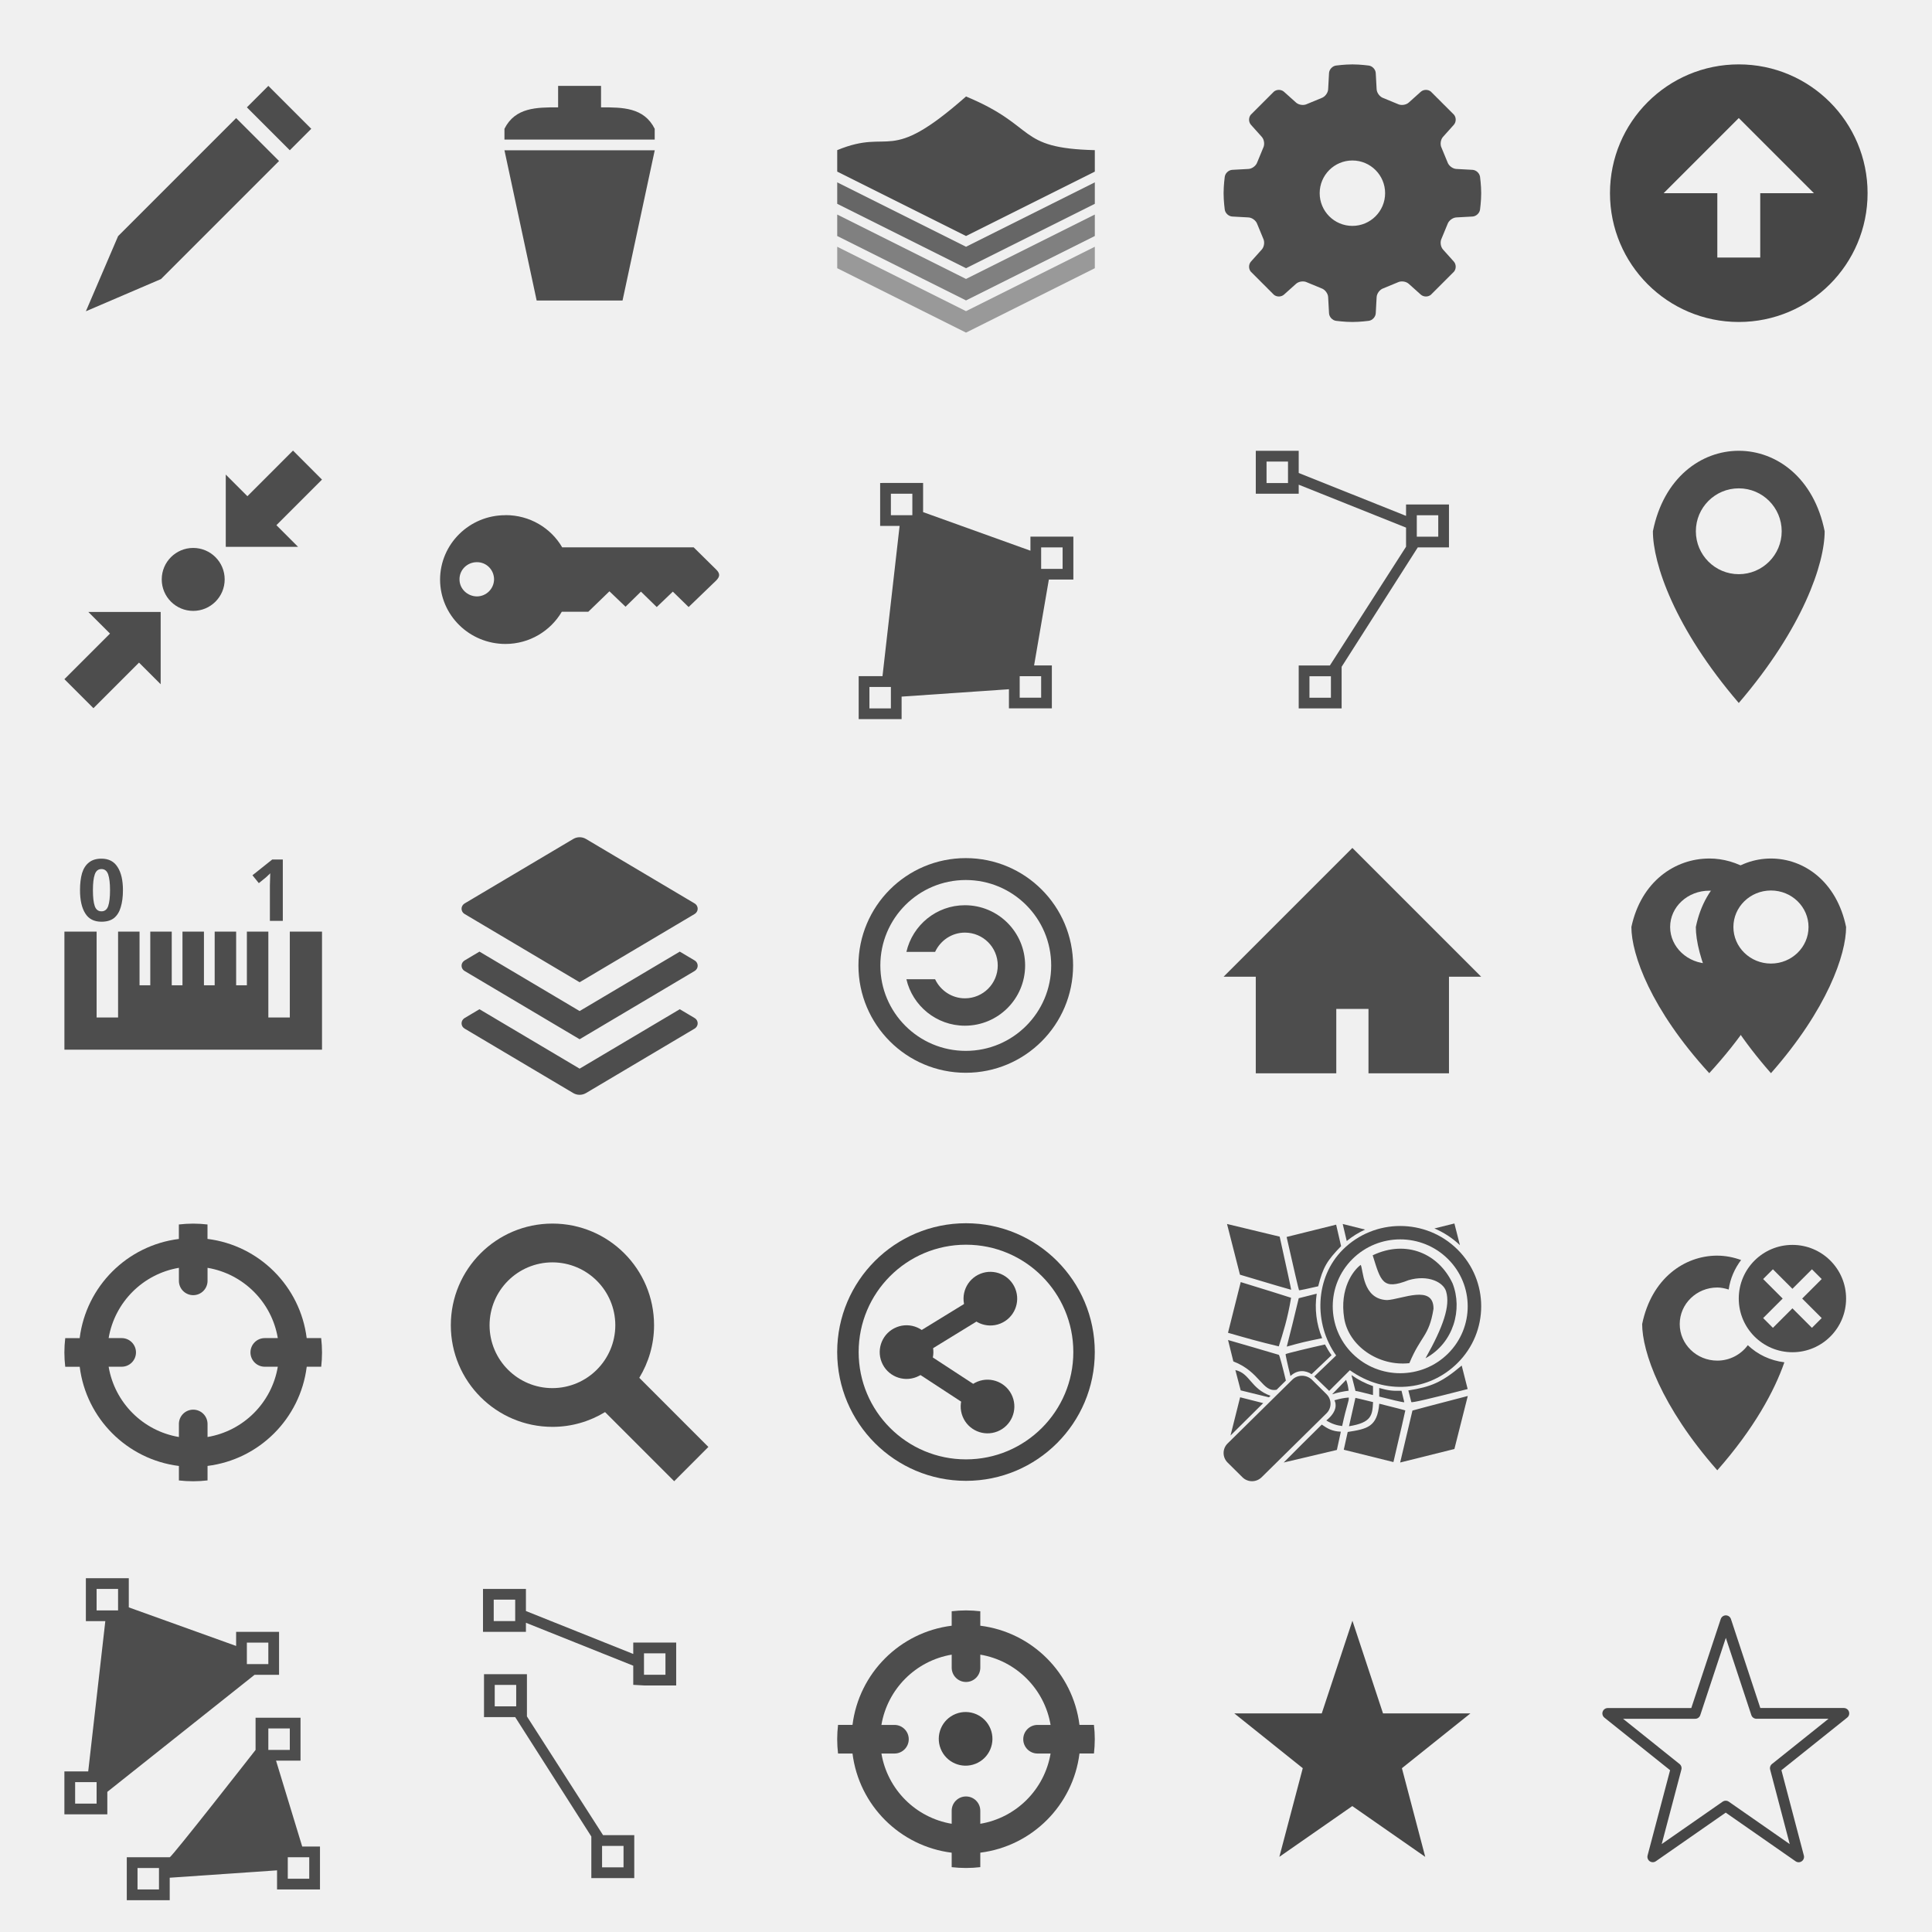
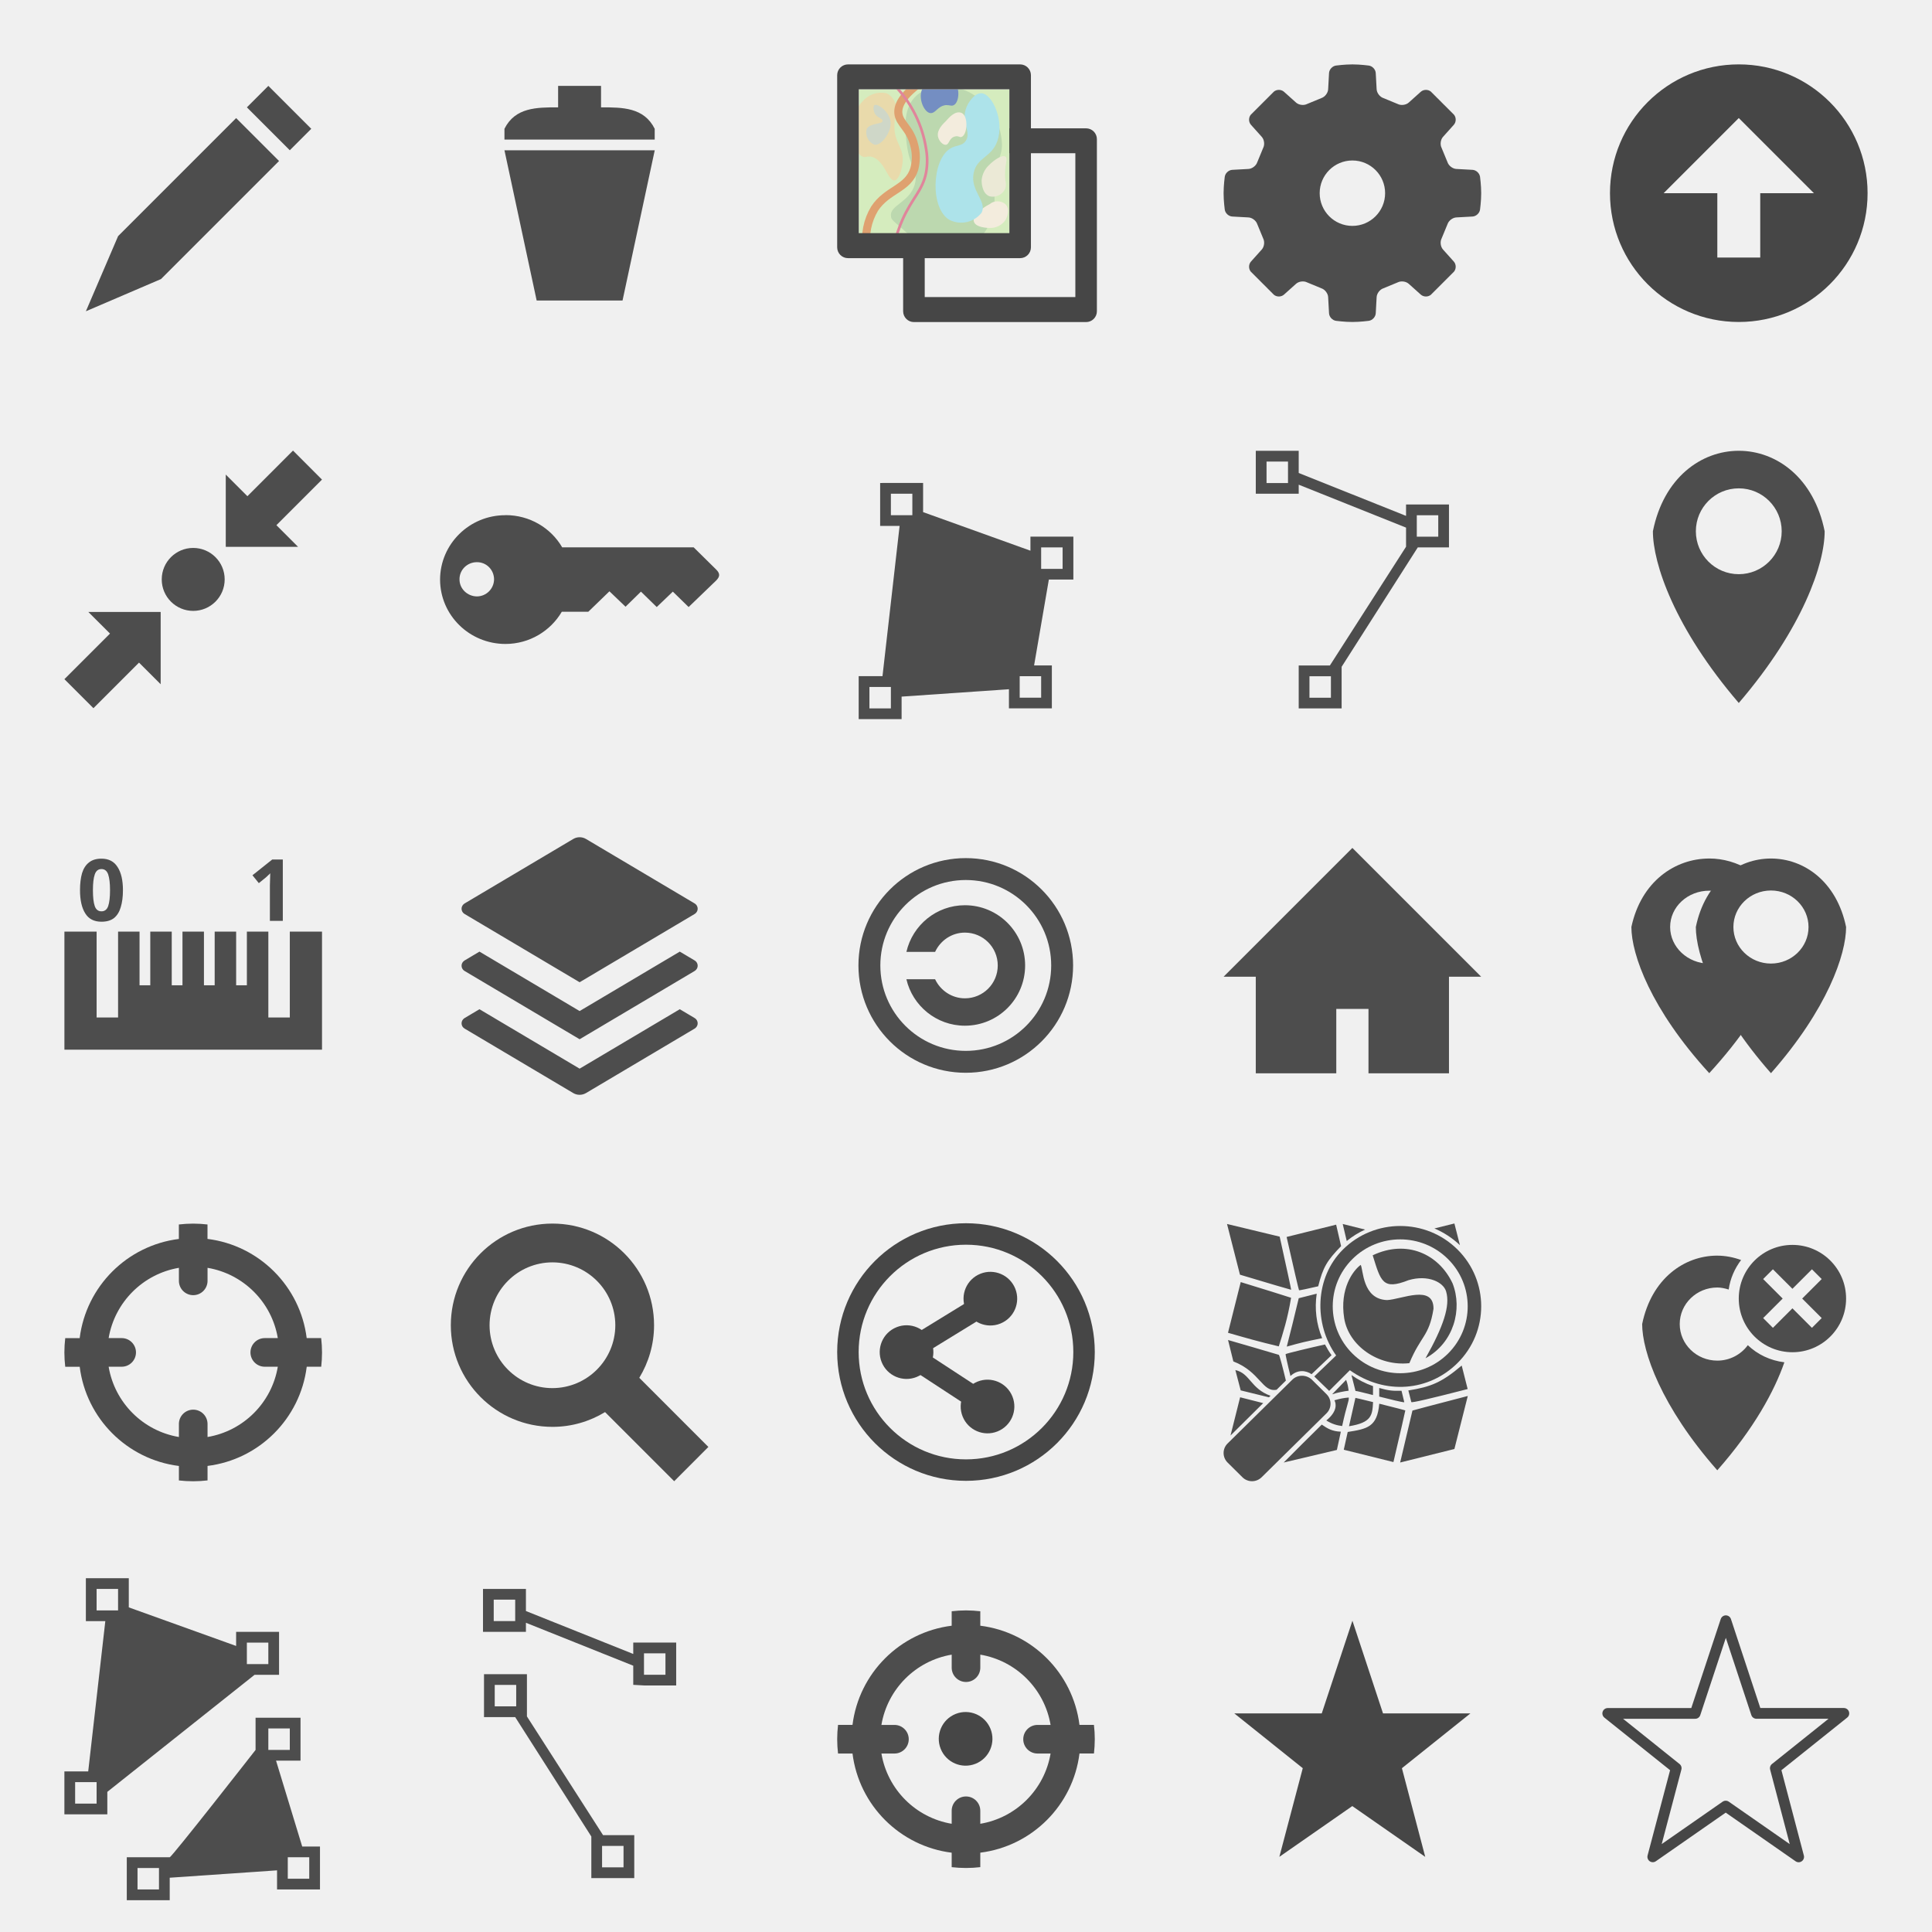
<svg xmlns="http://www.w3.org/2000/svg" id="svg6237" width="180" height="180" version="1.1" viewBox="0 0 47.625 47.625">
+   <defs id="defs6234">
+     <mask id="mask0_181_11898" x="2" y="2" width="15" height="15" maskUnits="userSpaceOnUse">
+       <path id="path2351" d="m16.04 2.316h-14.035v14.035h14.035z" fill="#fff" />
+     </mask>
+   </defs>
  <g id="layer1">
    <path id="edit" class="sprite" d="m6.615 2.117-0.529 0.529 1.058 1.058 0.529-0.529zm-0.794 0.794-2.91 2.91 1.058 1.058 2.91-2.91zm-2.91 2.91-0.794 1.852 1.852-0.794z" fill="#4d4d4d" />
    <path id="delete" class="sprite" d="m13.758 2.117v0.529c-0.529 0-1.058 0-1.323 0.529v0.265h3.704v-0.265c-0.265-0.529-0.794-0.529-1.323-0.529v-0.529zm-1.323 1.587 0.794 3.704h2.117l0.794-3.704z" fill="#4d4d4d" />
    <g id="measure" class="sprite" transform="matrix(.26458 0 0 .26458 -11.112 -232.45)" fill="#4d4d4d">
      <path id="rect4452" d="m48 965.36h3v8h2v-8h2v5h1v-5h2v5h1v-5h2v5h1v-5h2v5h1v-5h2v8h2v-8h3v11h-24z" />
      <text id="text4455" x="49.171" y="964.362" font-family="sans-serif" letter-spacing="0px" word-spacing="0px" style="line-height:0%" xml:space="preserve">
        <tspan id="tspan4457" x="49.171" y="964.362" fill="#4d4d4d" font-family="sans-serif" font-size="8px" font-weight="bold" style="line-height:1.25">0</tspan>
      </text>
      <text id="text4459" x="65.049" y="964.362" font-family="sans-serif" letter-spacing="0px" word-spacing="0px" style="line-height:0%" xml:space="preserve">
        <tspan id="tspan4461" x="65.049" y="964.362" fill="#4d4d4d" font-family="sans-serif" font-size="8px" font-weight="bold" style="line-height:1.25">1</tspan>
      </text>
    </g>
    <g id="copyleft" class="sprite" transform="matrix(.26458 0 0 .26458 1.5821 -226.06)">
      <circle id="circle3841" transform="matrix(.020408 0 0 .020408 74 934.36)" cx="490" cy="490" r="440" fill="none" stroke="#4d4d4d" stroke-width="100" />
      <path id="path3843" d="m83.918 938.75c-2.653 0-4.878 1.857-5.449 4.347h2.674c0.49-1.061 1.551-1.796 2.776-1.796 1.694 0 3.061 1.367 3.061 3.061 0 1.694-1.367 3.061-3.061 3.061-1.224 0-2.286-0.735-2.776-1.776h-2.674c0.571 2.469 2.796 4.327 5.449 4.327 3.102 0 5.612-2.51 5.612-5.612 0-3.102-2.51-5.612-5.612-5.612z" fill="#4d4d4d" />
    </g>
    <g id="markers" class="sprite" transform="matrix(.26458 0 0 .26458 14.287 -226.05)" fill="#4d4d4d">
      <path id="rect2985" d="m105.25 934.36c-3.178 0-6.346 2.128-7.254 6.379 0 2.551 1.807 7.668 7.254 13.62 1.464-1.599 2.669-3.118 3.644-4.561-1.45-2.164-2.415-4.087-2.963-5.71-0.226 0.041-0.442 0.063-0.681 0.063-2.006 0-3.644-1.535-3.644-3.413 0-1.879 1.638-3.381 3.644-3.381 0.512 0 0.989 0.076 1.43 0.255 0.643-0.922 1.435-1.657 2.316-2.169-1.144-0.711-2.446-1.085-3.746-1.085z" />
      <path id="path3378" d="m111 934.36c-3.062 0-6.125 2.128-7 6.383 0 2.553 1.75 7.66 7 13.617 5.25-5.957 7-11.064 7-13.617-0.875-4.255-3.938-6.383-7-6.383zm0 2.979c1.933 0 3.5 1.524 3.5 3.404s-1.567 3.404-3.5 3.404c-1.933 0-3.5-1.524-3.5-3.404s1.567-3.404 3.5-3.404z" />
-     </g>
-     <g id="tilelayers" class="sprite" transform="matrix(.26458 0 0 .26458 20.638 -250.92)">
-       <path id="rect7231" d="m12 957.36c-7.373 6.501-6.876 2.882-12 5v2l12 6 12-6v-2c-7.385-0.182-5.291-2.218-12-5z" fill="#4d4d4d" />
-       <path id="rect7902" d="m-8.3439e-7 971.36 12 6 12-6v2l-12 6-12-6z" fill="#999" />
-       <path id="path7953" d="m-8.3439e-7 968.36 12 6 12-6v2l-12 6-12-6z" fill="#808080" />
-       <path id="path7955" d="m-8.3439e-7 965.36 12 6 12-6v2l-12 6-12-6z" fill="#666" />
    </g>
    <path id="marker" class="sprite" d="m42.862 11.112c-0.926 0-1.852 0.661-2.117 1.984 0 0.794 0.529 2.381 2.117 4.233 1.587-1.852 2.117-3.44 2.117-4.233-0.265-1.323-1.191-1.984-2.117-1.984zm0 0.926c0.585 0 1.058 0.474 1.058 1.058 0 0.585-0.474 1.058-1.058 1.058-0.585 0-1.058-0.474-1.058-1.058 0-0.585 0.474-1.058 1.058-1.058z" fill="#4d4d4d" />
    <path id="polyline" class="sprite" d="m30.956 11.113v1.058h1.058v-0.223l2.646 1.058v0.471l-1.877 2.927h-0.769v1.058h1.058v-1.025l1.877-2.943h0.769v-1.058h-1.058v0.281l-2.646-1.058v-0.546h-0.926zm0.265 0.265h0.529v0.529h-0.529zm3.704 1.323h0.529v0.529h-0.529zm-2.646 3.969h0.529v0.529h-0.529z" fill="#4d4d4d" stroke-width=".265" />
    <path id="polygon" class="sprite" d="m21.696 11.906v1.058h0.48l-0.422 3.704h-0.587v1.058h1.058v-0.554l2.646-0.182v0.471h1.058v-1.058h-0.438l0.364-2.117h0.604v-1.058h-1.058v0.347l-2.646-0.951v-0.719h-0.926zm0.265 0.265h0.529v0.529h-0.529zm3.704 1.323h0.529v0.529h-0.529zm-0.529 3.175h0.529v0.529h-0.529zm-3.704 0.265h0.529v0.529h-0.529z" fill="#4d4d4d" stroke-width=".265" />
    <g id="settings" class="sprite" transform="matrix(.064669 0 0 .064669 30.097 1.5356)" fill="#4d4d4d">
      <path id="path27812" d="m98.762 43.652c-0.186-1.386-1.481-2.582-2.876-2.659l-6.172-0.337c-1.395-0.076-2.899-1.224-3.341-2.55l-2.28-5.518c-0.629-1.249-0.379-3.121 0.553-4.161l4.122-4.6c0.933-1.042 0.962-2.77 0.066-3.842l-8.813-8.813c-1.073-0.897-2.803-0.867-3.845 0.065l-4.598 4.122c-1.039 0.934-2.915 1.182-4.161 0.551l-5.521-2.279c-1.324-0.442-2.472-1.945-2.549-3.34l-0.337-6.17c-0.077-1.396-1.272-2.691-2.659-2.878 0 0-3.252-0.44-6.248-0.44-2.991 0-6.243 0.44-6.243 0.44-1.386 0.188-2.582 1.483-2.658 2.878l-0.338 6.17c-0.076 1.396-1.224 2.898-2.551 3.34l-5.517 2.279c-1.249 0.631-3.122 0.382-4.161-0.551l-4.601-4.122c-1.042-0.932-2.769-0.962-3.842-0.065l-8.813 8.813c-0.897 1.073-0.867 2.801 0.066 3.842l4.122 4.6c0.933 1.041 1.182 2.913 0.551 4.161l-2.279 5.518c-0.442 1.326-1.946 2.474-3.34 2.55l-6.17 0.337c-1.396 0.077-2.691 1.272-2.879 2.659 0 0-0.439 3.253-0.439 6.243s0.44 6.24 0.44 6.24c0.188 1.389 1.483 2.582 2.879 2.659l6.169 0.339c1.396 0.075 2.898 1.225 3.341 2.549l2.278 5.517c0.631 1.248 0.381 3.122-0.551 4.163l-4.122 4.598c-0.933 1.042-0.963 2.771-0.066 3.845l8.814 8.813c1.073 0.896 2.801 0.866 3.842-0.066l4.6-4.122c1.041-0.932 2.913-1.182 4.161-0.553l5.517 2.28c1.327 0.441 2.475 1.946 2.55 3.343l0.338 6.168c0.076 1.395 1.272 2.692 2.658 2.88 0 0 3.252 0.439 6.244 0.439 2.996 0 6.25-0.439 6.25-0.439 1.385-0.188 2.58-1.485 2.657-2.88l0.337-6.168c0.077-1.396 1.225-2.901 2.551-3.343l5.517-2.28c1.248-0.629 3.122-0.379 4.163 0.553l4.598 4.122c1.042 0.933 2.771 0.964 3.843 0.067l8.815-8.814c0.896-1.073 0.866-2.803-0.066-3.845l-4.122-4.598c-0.932-1.041-1.182-2.915-0.553-4.163l2.28-5.517c0.441-1.324 1.946-2.474 3.341-2.549l6.172-0.339c1.395-0.077 2.692-1.271 2.876-2.659 0 0 0.441-3.25 0.441-6.24s-0.441-6.243-0.441-6.243zm-48.658 18.709c-6.886 0-12.468-5.585-12.468-12.467 0-6.885 5.582-12.467 12.468-12.467 6.89 0 12.475 5.582 12.475 12.467-1e-3 6.882-5.586 12.467-12.475 12.467z" fill="#4d4d4d" />
    </g>
    <path id="import" class="sprite" d="m42.862 1.587c-1.754 0-3.175 1.421-3.175 3.175 0 1.754 1.421 3.175 3.175 3.175 1.754 0 3.175-1.421 3.175-3.175 0-1.754-1.421-3.175-3.175-3.175zm0 1.323 1.852 1.852h-1.323v1.587h-1.058v-1.587h-1.323z" fill="#464646" />
    <g id="set-zoom" class="sprite" transform="matrix(.26458 0 0 .26458 -.52917 -227.11)" fill="#4d4d4d">
      <polygon id="polygon3044" transform="matrix(.24 0 0 .24 8 900.36)" points="17.702 71.042 9.297 62.644 37.37 62.644 37.37 90.703 28.965 82.305 11.27 100 0 88.737" />
      <polygon id="polygon3048" transform="matrix(.24 0 0 .24 8 900.36)" points="100 11.263 88.743 0 71.042 17.708 62.644 9.31 62.644 37.357 90.71 37.37 82.298 28.958" />
      <path id="path3052" d="m20 909.43c-1.619 0-2.931 1.313-2.931 2.931 0 1.622 1.313 2.934 2.931 2.934 1.619 0 2.933-1.313 2.933-2.934 0-1.619-1.314-2.931-2.933-2.931z" />
    </g>
    <path id="permissions" class="sprite" d="m12.46 12.7c-0.89-0.002-1.61 0.712-1.612 1.587 2e-3 0.878 0.722 1.586 1.612 1.587 0.594-8.73e-4 1.111-0.321 1.389-0.794h0.653l0.521-0.504 0.397 0.38 0.38-0.372 0.389 0.38 0.397-0.38 0.389 0.38 0.678-0.653c0.098-0.099 0.1-0.174 0-0.273l-0.554-0.546h-3.241c-0.277-0.477-0.8-0.795-1.397-0.794zm-0.703 1.158c0.234-0.001 0.42 0.187 0.422 0.422-0.002 0.231-0.188 0.42-0.422 0.422-0.238-0.002-0.432-0.191-0.43-0.422-0.002-0.234 0.192-0.423 0.43-0.422z" fill="#4d4d4d" stroke-width=".265" />
    <polygon id="home" class="sprite" transform="matrix(.0635 0 0 .0635 30.162 20.902)" points="87.5 50 100 50 50 0 0 50 12.5 50 12.5 87.5 43.75 87.5 43.75 62.5 56.25 62.5 56.25 87.5 87.5 87.5" fill="#4d4d4d" />
    <path id="geolocation" class="sprite" d="m7.938 33.338c0-0.119-0.008-0.237-0.021-0.353h-0.357c-0.159-1.276-1.169-2.286-2.445-2.445v-0.356c-0.116-0.013-0.234-0.021-0.353-0.021s-0.237 0.008-0.353 0.021v0.357c-1.276 0.159-2.286 1.169-2.445 2.445h-0.356c-0.013 0.116-0.021 0.234-0.021 0.353 0 0.119 0.008 0.237 0.021 0.353h0.357c0.159 1.276 1.169 2.286 2.445 2.445v0.357c0.116 0.013 0.234 0.02 0.353 0.02s0.237-0.008 0.353-0.021v-0.357c1.276-0.159 2.286-1.169 2.445-2.445h0.357c0.013-0.116 0.02-0.233 0.02-0.353zm-2.822 2.085v-0.321c0-0.195-0.158-0.353-0.353-0.353-0.195 0-0.353 0.158-0.353 0.353v0.321c-0.885-0.149-1.583-0.846-1.732-1.732l0.321-2.65e-4c0.195 0 0.353-0.158 0.353-0.353s-0.158-0.353-0.353-0.353h-0.321c0.149-0.885 0.847-1.583 1.732-1.732v0.321c0 0.195 0.158 0.353 0.353 0.353 0.195 0 0.353-0.158 0.353-0.353v-0.321c0.886 0.149 1.583 0.846 1.732 1.732h-0.321c-0.195 0-0.353 0.158-0.353 0.353s0.158 0.353 0.353 0.353l0.321 2.65e-4c-0.149 0.886-0.846 1.583-1.732 1.732z" fill="#4d4d4d" stroke-width=".265" />
    <g id="share" class="sprite" transform="matrix(.26458 0 0 .26458 -2.6458 -229.23)">
      <circle id="path4309" cx="100" cy="992.36" r="11" fill="none" stroke="#464646" stroke-width="2" />
      <circle id="path4819" transform="rotate(248.18)" cx="-963.89" cy="-276.04" r="2.5" fill="#464646" />
      <circle id="path4819-2" transform="rotate(248.18)" cx="-956.38" cy="-281.16" r="2.5" fill="#464646" />
      <circle id="path4819-0" transform="rotate(248.18)" cx="-954.66" cy="-272.06" r="2.5" fill="#464646" />
      <path id="path4850" d="m102.39 987.48-8.019 4.92 8.139 5.322" fill="none" stroke="#464646" stroke-width="2" />
    </g>
    <path id="search" class="sprite" d="m17.462 35.668-1.703-1.704c0.229-0.378 0.364-0.821 0.364-1.296 0-1.385-1.121-2.506-2.505-2.506-1.384 5.29e-4 -2.505 1.122-2.505 2.506 0 1.383 1.122 2.505 2.506 2.505 0.475 0 0.917-0.134 1.296-0.364l1.704 1.704zm-5.394-3c0.001-0.856 0.694-1.549 1.55-1.55 0.856 0.002 1.548 0.694 1.55 1.55-0.002 0.855-0.694 1.548-1.55 1.55-0.856 0-1.549-0.694-1.55-1.55z" fill="#4d4d4d" stroke-width=".265" />
    <g id="openstreetmap" transform="translate(-3.7042 -3.7042)" fill="#4d4d4d">
      <g id="g4200" transform="matrix(.0408 0 0 .041571 32.959 32.885)" stroke-width=".991">
        <path id="path4189" d="m128.97 25.031c-12.522-0.003-25.046 4.646-34.594 13.938-17.126 16.669-17.72 44.252-4.125 62.844l-13.219 12.438c0.147 0.117 9 8.562 9 8.562l12.5-12.25c21.414 14.981 47.905 12.419 65.031-4.25 19.095-18.585 19.095-48.759 0-67.344-9.548-9.293-22.071-13.935-34.594-13.938zm0 7.938c10.435 0.003 20.856 3.88 28.812 11.625 15.913 15.488 15.944 40.637 0.031 56.125-15.913 15.488-41.775 15.488-57.688 0-15.913-15.488-15.913-40.637 0-56.125 7.956-7.744 18.409-11.628 28.844-11.625z" />
        <path id="path4169" d="m63.879 116.06-39.219 37.938c-3.224 3.12-3.215 8.183 0 11.312l8.969 8.719c3.215 3.129 8.37 3.12 11.594 0l39.219-37.938c3.224-3.12 3.215-8.183 0-11.312l-8.969-8.719c-3.484-3.074-8.575-2.834-11.594 0z" />
      </g>
      <path id="path5801" d="m36.287 38.821c-0.457 0.453-0.513 0.505-0.939 0.935l1.311-0.31c0.04-0.178 0.086-0.398 0.098-0.45-0.207-7e-3 -0.325-0.073-0.471-0.175zm1.417-0.516c-0.049 0.579-0.3 0.622-0.778 0.698-0.034 0.152-0.057 0.258-0.097 0.438l1.224 0.304c0.164-0.702 0.296-1.27 0.293-1.273-0.004-0.005-0.328-0.087-0.643-0.166zm-0.588-0.142c-0.002 0.003-0.07 0.305-0.158 0.699 0.559-0.09 0.576-0.271 0.593-0.595-0.229-0.057-0.432-0.106-0.435-0.104zm-0.164-0.009c-0.136 0.012-0.204 0.026-0.353 0.068 0.048 0.091 0.07 0.279-0.2 0.498 0.142 0.088 0.265 0.122 0.39 0.137 0.114-0.532 0.173-0.615 0.163-0.703zm-2.678-0.006-0.237 0.943 0.806-0.799c-0.181-0.046-0.346-0.088-0.569-0.144zm5.612-0.032c-0.75 0.195-1.362 0.356-1.364 0.359-0.002 0.003-0.137 0.575-0.303 1.281l1.337-0.333zm-2.183-0.197v0.212c0.277 0.07 0.56 0.14 0.618 0.14 0 0-0.031-0.127-0.068-0.283h-0.003c-0.239 0.006-0.322-0.008-0.548-0.069zm-0.68-0.316-0.003 0.003 0.098 0.386c0.023-0.003 0.215 0.047 0.431 0.101 2.4e-5 -0.086 1.64e-4 -0.157 0.001-0.22-0.185-0.064-0.363-0.154-0.528-0.27zm-2.866-0.125 0.131 0.5s0.364 0.09 0.697 0.171l0.038-0.038c-0.495-0.179-0.501-0.553-0.867-0.634zm5.579-0.112c-0.494 0.418-0.759 0.525-1.315 0.614 0.034 0.139 0.064 0.258 0.073 0.286 0.008 0.023 0.467-0.084 1.389-0.321zm-3.208-0.255c-0.061-0.085-0.115-0.174-0.162-0.265-0.36 0.08-0.953 0.222-0.97 0.238-0.007 0.006 0.045 0.245 0.119 0.54 0.179-0.168 0.384-0.138 0.52-0.045m0.507 0.496c0.125-0.043 0.297-0.076 0.407-0.089-0.014-0.1-0.023-0.164-0.062-0.268m-2.911-0.983 0.131 0.529c0.663 0.256 0.712 0.768 1.067 0.698l0.228-0.226c-0.071-0.299-0.153-0.614-0.173-0.634-0.005-0.005-1.253-0.366-1.253-0.366zm2.187-1.141-0.444 0.112c-0.093 0.399-0.219 0.897-0.295 1.193 0.364-0.103 0.463-0.124 0.872-0.208-0.144-0.349-0.189-0.728-0.134-1.096zm-1.874-0.286-0.314 1.25c0.483 0.139 0.764 0.219 1.252 0.335 0.103-0.325 0.219-0.683 0.303-1.198-0.326-0.103-0.521-0.167-1.242-0.387zm2.351-1.415-1.22 0.303c0.172 0.761 0.298 1.305 0.306 1.313 0.007 0.008 0.225-0.04 0.473-0.097 0.117-0.47 0.218-0.633 0.564-0.99-0.037-0.162-0.078-0.34-0.122-0.529zm0.163-0.017c0.05 0.215 0.055 0.231 0.099 0.42 0.14-0.115 0.293-0.209 0.453-0.282zm-2.852 0 0.319 1.25c0.7 0.21 1.259 0.375 1.262 0.372 0.004-4e-3 -0.123-0.586-0.283-1.31zm5.605-0.012-0.493 0.122c0.227 0.096 0.44 0.233 0.629 0.412zm-2.717 2.334c0.109 0.681 0.842 1.193 1.607 1.109 0.285-0.686 0.485-0.653 0.595-1.34 0.004-0.611-0.784-0.234-1.143-0.215-0.616-0.02-0.585-0.758-0.652-0.868-0.19 0.142-0.522 0.587-0.407 1.314zm0.703-1.55c0.201 0.646 0.244 0.866 0.884 0.613 0.481-0.142 0.865 0.051 0.927 0.283 0.102 0.346-0.064 0.853-0.509 1.642 0.697-0.379 0.918-1.209 0.667-1.846-0.341-0.726-1.135-1.088-1.969-0.692z" />
    </g>
    <g id="delete-marker" class="sprite" transform="matrix(.26458 0 0 .26458 -4.9137 -228.13)" fill="#4d4d4d">
      <path id="path3378-6" d="m178.57 979.22c-3.062 0-6.125 2.12-7 6.375 0 2.553 1.75 7.668 7 13.625 3.417-3.877 5.316-7.375 6.25-10.062-1.314-0.162-2.497-0.724-3.406-1.594-0.635 0.865-1.668 1.438-2.844 1.438-1.933 0-3.5-1.526-3.5-3.406s1.567-3.406 3.5-3.406c0.368 0 0.73 0.085 1.062 0.188 0.144-1.031 0.558-1.956 1.156-2.75-0.723-0.259-1.463-0.406-2.219-0.406z" />
      <path id="path6764" d="m185.57 978.22c-2.761 0-5 2.239-5 5 0 2.761 2.239 5 5 5s5-2.239 5-5c0-2.761-2.239-5-5-5zm-1.818 2.273 1.818 1.818 1.818-1.818 0.909 0.909-1.818 1.818 1.818 1.818-0.909 0.909-1.818-1.818-1.818 1.818-0.909-0.909 1.818-1.818-1.818-1.818z" />
    </g>
    <g id="multipolygon" class="sprite" transform="matrix(.26458 0 0 .26458 -.57878 -230.28)" fill="#4d4d4d">
      <path id="rect4058-1-2" d="m10.188 1017.4v0.5 3 0.5h0.5 1.312l-1.594 14h-1.719-0.5v0.5 3 0.5h0.5 3 0.5v-0.5-1.594s13.717-10.906 13.719-10.906h1.781 0.5v-0.5-3-0.5h-0.5-3-0.5v0.5 0.812l-10-3.594v-2.219-0.5h-0.5-3zm1 1h2v2h-2zm14 5h2v2h-2zm-16 13h2v2h-2z" color="#000000" style="text-decoration-line:none;text-indent:0;text-transform:none" />
      <path id="rect4058-1-2-0" d="m18 1043.4h-3.5-0.5v0.5 3 0.5h0.5 3 0.5v-0.5-1.594l10-0.688v1.281 0.5h0.5 3 0.5v-0.5-3-0.5h-0.5-1.156l-2.438-8h1.781 0.5v-0.5-3-0.5h-0.5-3-0.688v3s-7.812 10-8 10zm9.188-12h2v2h-2zm1.812 12h2v2h-2zm-14 1h2v2h-2z" color="#000000" style="text-decoration-line:none;text-indent:0;text-transform:none" />
    </g>
    <g id="multiline" class="sprite" transform="matrix(.26458 0 0 .26458 -1.5875 -230.81)" fill="#4d4d4d">
      <path id="rect4058-9" d="m51 1020.4v0.5 3 0.5h0.5 3 0.5v-0.5-0.344l10 4v1.344 0.438l1.094 0.062h2.406 0.5v-0.5-3-0.5h-0.5-3-0.5v0.5 0.562l-10-4v-1.562-0.5h-0.5-3zm1 1h2v2h-2zm14 5h2v2h-2z" color="#000000" style="text-decoration-line:none;text-indent:0;text-transform:none" />
      <path id="rect4058-9-5" d="m55.094 1030.5v1.344 0.438l7.094 11.062h2.406 0.5v0.5 3 0.5h-0.5-3-0.5v-0.5-3-0.375l-7.094-11.125h-2.406-0.5v-0.5-3-0.5h0.5 3 0.5v0.5 0.562zm-1-1.156h-2v2h2zm10 15h-2v2h2z" color="#000000" style="text-decoration-line:none;text-indent:0;text-transform:none" />
    </g>
    <g id="geolocation-active" class="sprite" transform="matrix(.26458 0 0 .26458 -2.6458 -230.28)">
      <path id="path4611-6" d="m112 1032.4c0-0.451-0.029-0.895-0.079-1.333h-1.348c-0.601-4.823-4.417-8.639-9.24-9.241v-1.347c-0.439-0.049-0.883-0.079-1.333-0.079-0.451 0-0.895 0.029-1.333 0.079v1.348c-4.823 0.601-8.639 4.417-9.241 9.24h-1.347c-0.049 0.439-0.079 0.883-0.079 1.333 0 0.451 0.029 0.895 0.079 1.333h1.348c0.601 4.823 4.417 8.639 9.24 9.241v1.348c0.439 0.048 0.883 0.077 1.333 0.077 0.451 0 0.895-0.029 1.333-0.079v-1.348c4.821-0.603 8.639-4.417 9.241-9.24h1.348c0.048-0.437 0.077-0.881 0.077-1.333zm-10.667 7.88v-1.213c0-0.737-0.597-1.333-1.333-1.333-0.736 0-1.333 0.596-1.333 1.333v1.213c-3.347-0.563-5.983-3.197-6.545-6.545h1.212c0.737 0 1.333-0.597 1.333-1.333s-0.596-1.333-1.333-1.333h-1.213c0.564-3.347 3.2-5.983 6.547-6.547v1.213c0 0.736 0.597 1.333 1.333 1.333 0.736 0 1.333-0.597 1.333-1.333v-1.213c3.348 0.563 5.984 3.199 6.547 6.547h-1.213c-0.737 0-1.333 0.597-1.333 1.333s0.596 1.333 1.333 1.333h1.213c-0.564 3.348-3.199 5.983-6.547 6.545z" fill="#4d4d4d" />
      <circle id="path4819-7" transform="rotate(248.18)" cx="-995.56" cy="-290.92" r="2.5" fill="#464646" />
    </g>
    <path id="star" class="sprite" d="m31.537 45.772 0.577-2.185-1.687-1.35h2.155l0.756-2.285 0.754 2.284h2.155l-1.689 1.351 0.575 2.186-1.798-1.252z" fill="#464646" />
    <path id="starred" class="sprite" d="m40.742 45.772 0.577-2.185-1.687-1.35h2.155l0.756-2.285 0.754 2.284h2.155l-1.689 1.351 0.575 2.186-1.798-1.252z" fill="none" stroke="#464646" stroke-linecap="square" stroke-linejoin="round" stroke-width=".265" />
-     <path id="path2313" d="m16.757 23.458 0.367 0.218c0.072 0.043 0.096 0.136 0.052 0.207-0.013 0.021-0.031 0.039-0.052 0.052l-2.836 1.683-2.836-1.683c-0.072-0.043-0.096-0.136-0.052-0.207 0.013-0.021 0.031-0.039 0.052-0.052l0.367-0.218 2.469 1.465zm0 1.42 0.367 0.218c0.072 0.043 0.096 0.136 0.052 0.207-0.013 0.021-0.031 0.039-0.052 0.052l-2.679 1.59c-0.097 0.057-0.218 0.057-0.314 0l-2.679-1.59c-0.072-0.043-0.096-0.136-0.052-0.207 0.013-0.021 0.031-0.039 0.052-0.052l0.367-0.218 2.469 1.465zm-2.312-4.197 2.679 1.59c0.072 0.043 0.096 0.136 0.052 0.207-0.013 0.021-0.031 0.039-0.052 0.052l-2.836 1.683-2.836-1.683c-0.072-0.043-0.096-0.136-0.052-0.207 0.013-0.021 0.031-0.039 0.052-0.052l2.679-1.59c0.097-0.057 0.218-0.057 0.314 0z" fill="#4d4d4d" stroke-width=".265" />
+     <path id="datalayers" d="m16.757 23.458 0.367 0.218c0.072 0.043 0.096 0.136 0.052 0.207-0.013 0.021-0.031 0.039-0.052 0.052l-2.836 1.683-2.836-1.683c-0.072-0.043-0.096-0.136-0.052-0.207 0.013-0.021 0.031-0.039 0.052-0.052l0.367-0.218 2.469 1.465zm0 1.42 0.367 0.218c0.072 0.043 0.096 0.136 0.052 0.207-0.013 0.021-0.031 0.039-0.052 0.052l-2.679 1.59c-0.097 0.057-0.218 0.057-0.314 0l-2.679-1.59c-0.072-0.043-0.096-0.136-0.052-0.207 0.013-0.021 0.031-0.039 0.052-0.052l0.367-0.218 2.469 1.465zm-2.312-4.197 2.679 1.59c0.072 0.043 0.096 0.136 0.052 0.207-0.013 0.021-0.031 0.039-0.052 0.052l-2.836 1.683-2.836-1.683c-0.072-0.043-0.096-0.136-0.052-0.207 0.013-0.021 0.031-0.039 0.052-0.052l2.679-1.59c0.097-0.057 0.218-0.057 0.314 0z" fill="#4d4d4d" stroke-width=".265" />
+     <g id="tilelayers" transform="translate(0 -.26458)">
+       <path id="path2349" d="m26.773 3.428h-4.244c-0.07 0-0.138 0.028-0.188 0.078-0.05 0.05-0.078 0.117-0.078 0.188v4.244c0 0.07 0.028 0.138 0.078 0.188 0.05 0.05 0.117 0.078 0.188 0.078h4.244c0.07 0 0.138-0.028 0.188-0.078 0.05-0.05 0.078-0.117 0.078-0.188v-4.244c0-0.07-0.028-0.138-0.078-0.188-0.05-0.05-0.117-0.078-0.188-0.078zm-0.265 4.159h-3.713v-3.546h3.713z" fill="#464646" stroke-width=".265" />
+       <g id="g2376" transform="matrix(.26458 0 0 .26458 20.638 1.8521)" mask="url(#mask0_181_11898)">
+         <path id="path2354" d="m16.04 2.316h-14.035v14.035h14.035z" fill="#d5ecbe" />
+         <path id="path2356" d="m2.376 3.429c0.268-0.312 0.615-0.546 1.005-0.677 0.39-0.131 0.808-0.153 1.21-0.065 0.324 0.156 0.585 0.418 0.742 0.742 0.371 0.722 0 1.263 0 2.216-0.08 1.724 1.002 2.085 0.732 3.689-0.08 0.571-0.341 1.444-0.732 1.474-0.622 0.06-0.942-2.005-2.216-2.216-0.391-0.06-0.471 0.11-0.742 0-1.053-0.401-1.524-3.659 0-5.163z" fill="#e9daab" />
+         <path id="path2358" d="m7.178 16.351c-1.754-1.724-2.165-1.754-2.165-2.216-0.16-1.002 1.744-1.293 2.216-2.957 0.331-1.173-0.471-1.564-0.742-3.689-0.16-1.253-0.401-3.218 0.742-4.431s3.138-1.173 4.431-0.742c1.065 0.39 1.987 1.092 2.645 2.016 0.658 0.923 1.022 2.024 1.044 3.157 0 1.243-0.682 1.654-0.732 3.689 0.06 0.737 0.06 1.478 0 2.216-0.155 1.123-0.676 2.162-1.484 2.957-1.504 1.343-3.91 1.694-5.223 0.742-0.15-0.11-0.07-0.05-0.732-0.742z" fill="#bcd8af" />
+         <path id="path2360" d="m14.196 9.333c-0.43 0.375-0.697 0.904-0.742 1.474 0 0.12 0 1.213 0.742 1.484 0.294 0.071 0.603 0.036 0.873-0.1s0.483-0.363 0.6-0.642c0.066-0.243 0.066-0.499 0-0.742-0.16-1.383 0.301-2.005 0-2.216-0.301-0.211-1.093 0.351-1.474 0.742z" fill="#ebe9d6" />
+         <path id="path2362" d="m14.196 15.238c0.287 0.012 0.573-0.048 0.831-0.176 0.258-0.128 0.479-0.319 0.643-0.555 0.201-0.331 0.441-1.053 0-1.484-0.206-0.174-0.467-0.269-0.737-0.269-0.27 0-0.531 0.095-0.737 0.269 0 0-1.484 0.742-1.484 1.484 0 0.742 1.484 0.732 1.484 0.732z" fill="#f3ecdd" />
+         <path id="path2364" d="m7.91 1.574c-1.895 1.323-2.266 2.296-2.216 2.957 0.08 1.002 1.093 1.373 1.484 3.007 0.195 0.726 0.195 1.49 0 2.216-0.581 1.855-2.516 1.885-3.699 3.689-0.668 1.11-0.927 2.419-0.732 3.699" fill="none" stroke="#dfa170" stroke-miterlimit="10" stroke-width=".75" />
+         <path id="path2366" d="m5.333 1.945c1.573 1.617 2.603 3.685 2.947 5.915 0.131 0.733 0.131 1.483 0 2.216-0.331 1.704-1.303 2.356-2.216 4.431-0.315 0.713-0.56 1.455-0.732 2.216" fill="none" stroke="#e0859b" stroke-miterlimit="10" stroke-width=".25" />
+         <path id="path2368" d="m10.496 14.506c-1.845-1.002-1.714-5.534 0-6.647 0.592-0.381 1.133-0.211 1.484-0.742 0.521-0.802-0.411-1.694 0-2.957 0.231-0.722 0.892-1.524 1.474-1.474 1.002 0.08 2.125 2.556 1.474 4.431-0.531 1.564-1.915 1.514-2.216 3.007-0.341 1.644 1.273 2.627 0.742 3.689-0.34 0.436-0.818 0.743-1.356 0.869s-1.103 0.063-1.601-0.177z" fill="#ade3ea" />
+         <path id="path2370" d="m7.91 2.316c-0.391 0.912 0.211 2.145 0.742 2.216 0.531 0.07 0.662-0.652 1.484-0.742 0.401 0 0.521 0.12 0.732 0 0.501-0.271 0.612-1.624 0-2.216-0.24-0.157-0.509-0.262-0.792-0.31-0.282-0.048-0.572-0.036-0.849 0.034-0.278 0.07-0.538 0.196-0.765 0.371-0.227 0.175-0.414 0.395-0.552 0.647z" fill="#748ec2" />
+         <path id="path2372" d="m10.135 5.273c-0.311 0.301-0.882 0.852-0.742 1.474 0.09 0.401 0.451 0.782 0.742 0.742 0.291-0.04 0.291-0.571 0.732-0.742 0.441-0.17 0.511 0.11 0.742 0 0.531-0.241 0.612-1.925 0-2.216-0.612-0.291-1.243 0.481-1.474 0.742z" fill="#f3ecdd" />
+         <path id="path2374" d="m3.479 3.789c0.271-0.16 1.313 0.541 1.484 1.484s-0.822 2.316-1.484 2.216c-0.282-0.112-0.513-0.325-0.648-0.597-0.135-0.272-0.165-0.584-0.084-0.877 0.271-0.551 1.454-0.441 1.474-0.732 0.02-0.291-0.511-0.271-0.742-0.752-0.12-0.271-0.14-0.652 0-0.742z" fill="#cfd7c8" />
+       </g>
+       <path id="path2378" d="m25.147 1.852h-4.244c-0.07 0-0.138 0.028-0.188 0.078-0.05 0.05-0.078 0.117-0.078 0.188v4.244c0 0.07 0.028 0.138 0.078 0.188 0.05 0.05 0.117 0.078 0.188 0.078h4.244c0.07 0 0.138-0.028 0.188-0.078 0.05-0.05 0.078-0.117 0.078-0.188v-4.244c0-0.07-0.028-0.138-0.078-0.188-0.05-0.05-0.117-0.078-0.188-0.078zm-0.265 4.159h-3.713v-3.546h3.713z" fill="#464646" stroke-width=".265" />
+     </g>
  </g>
</svg>
